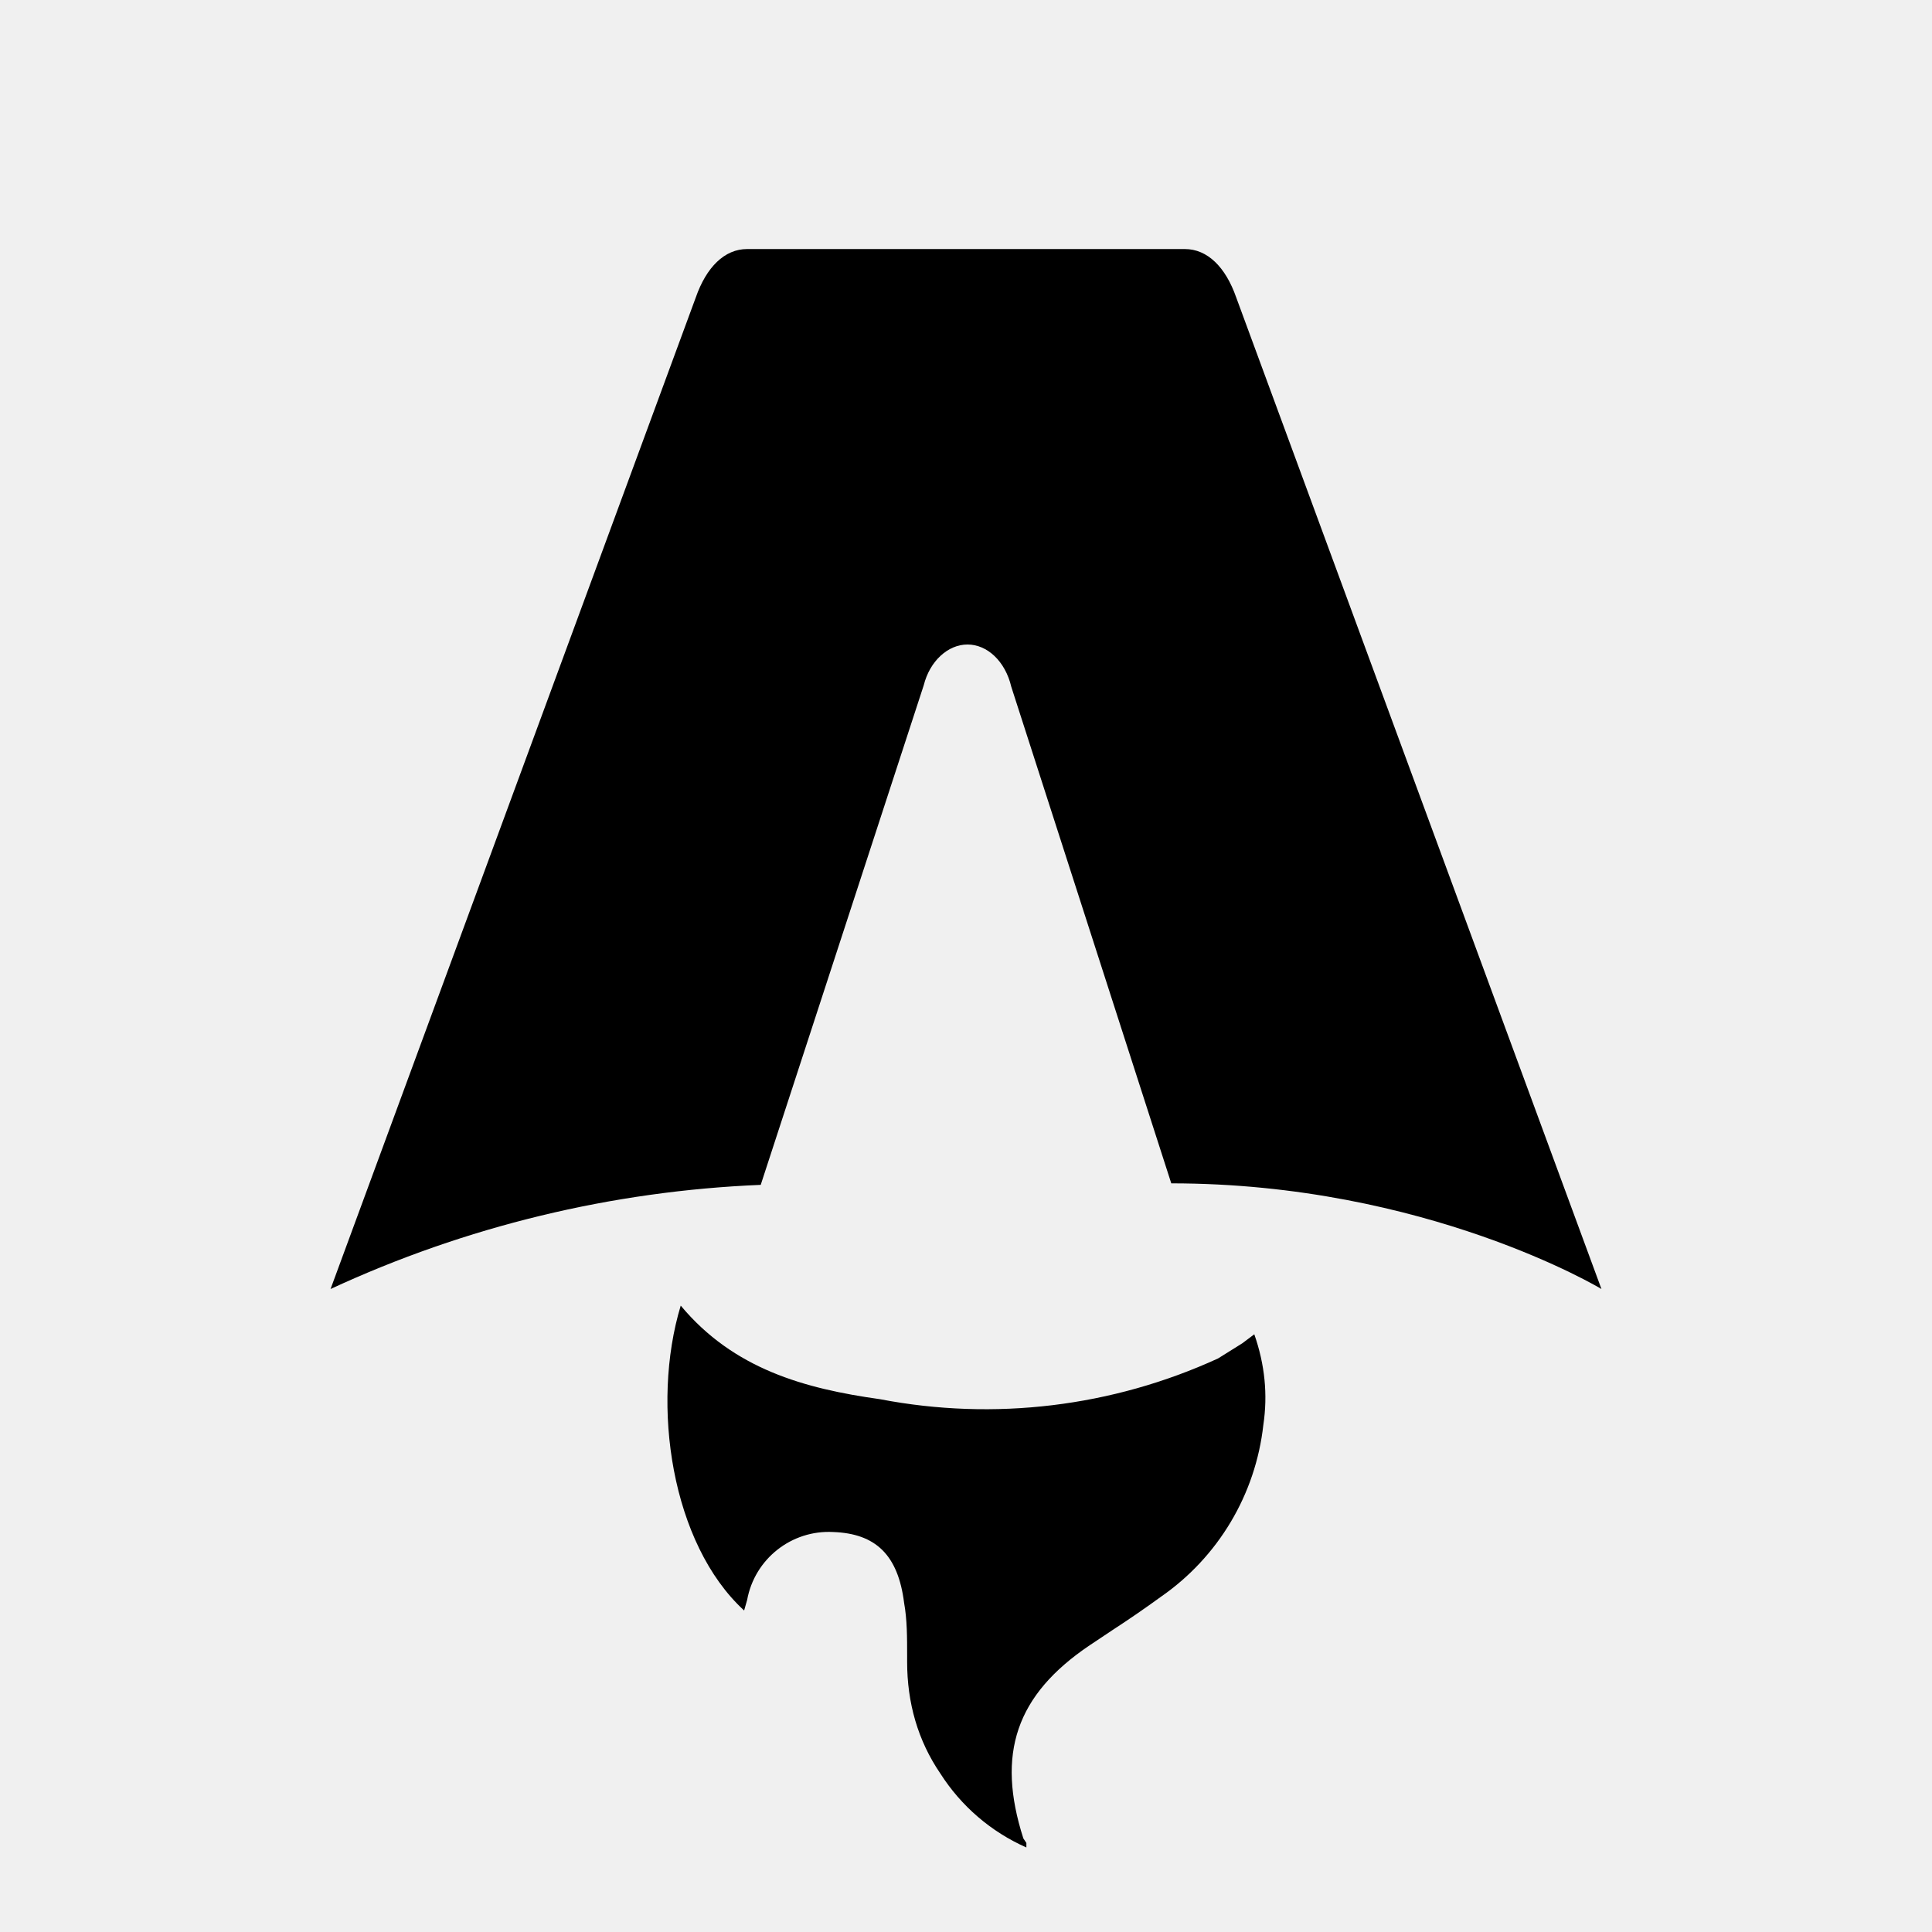
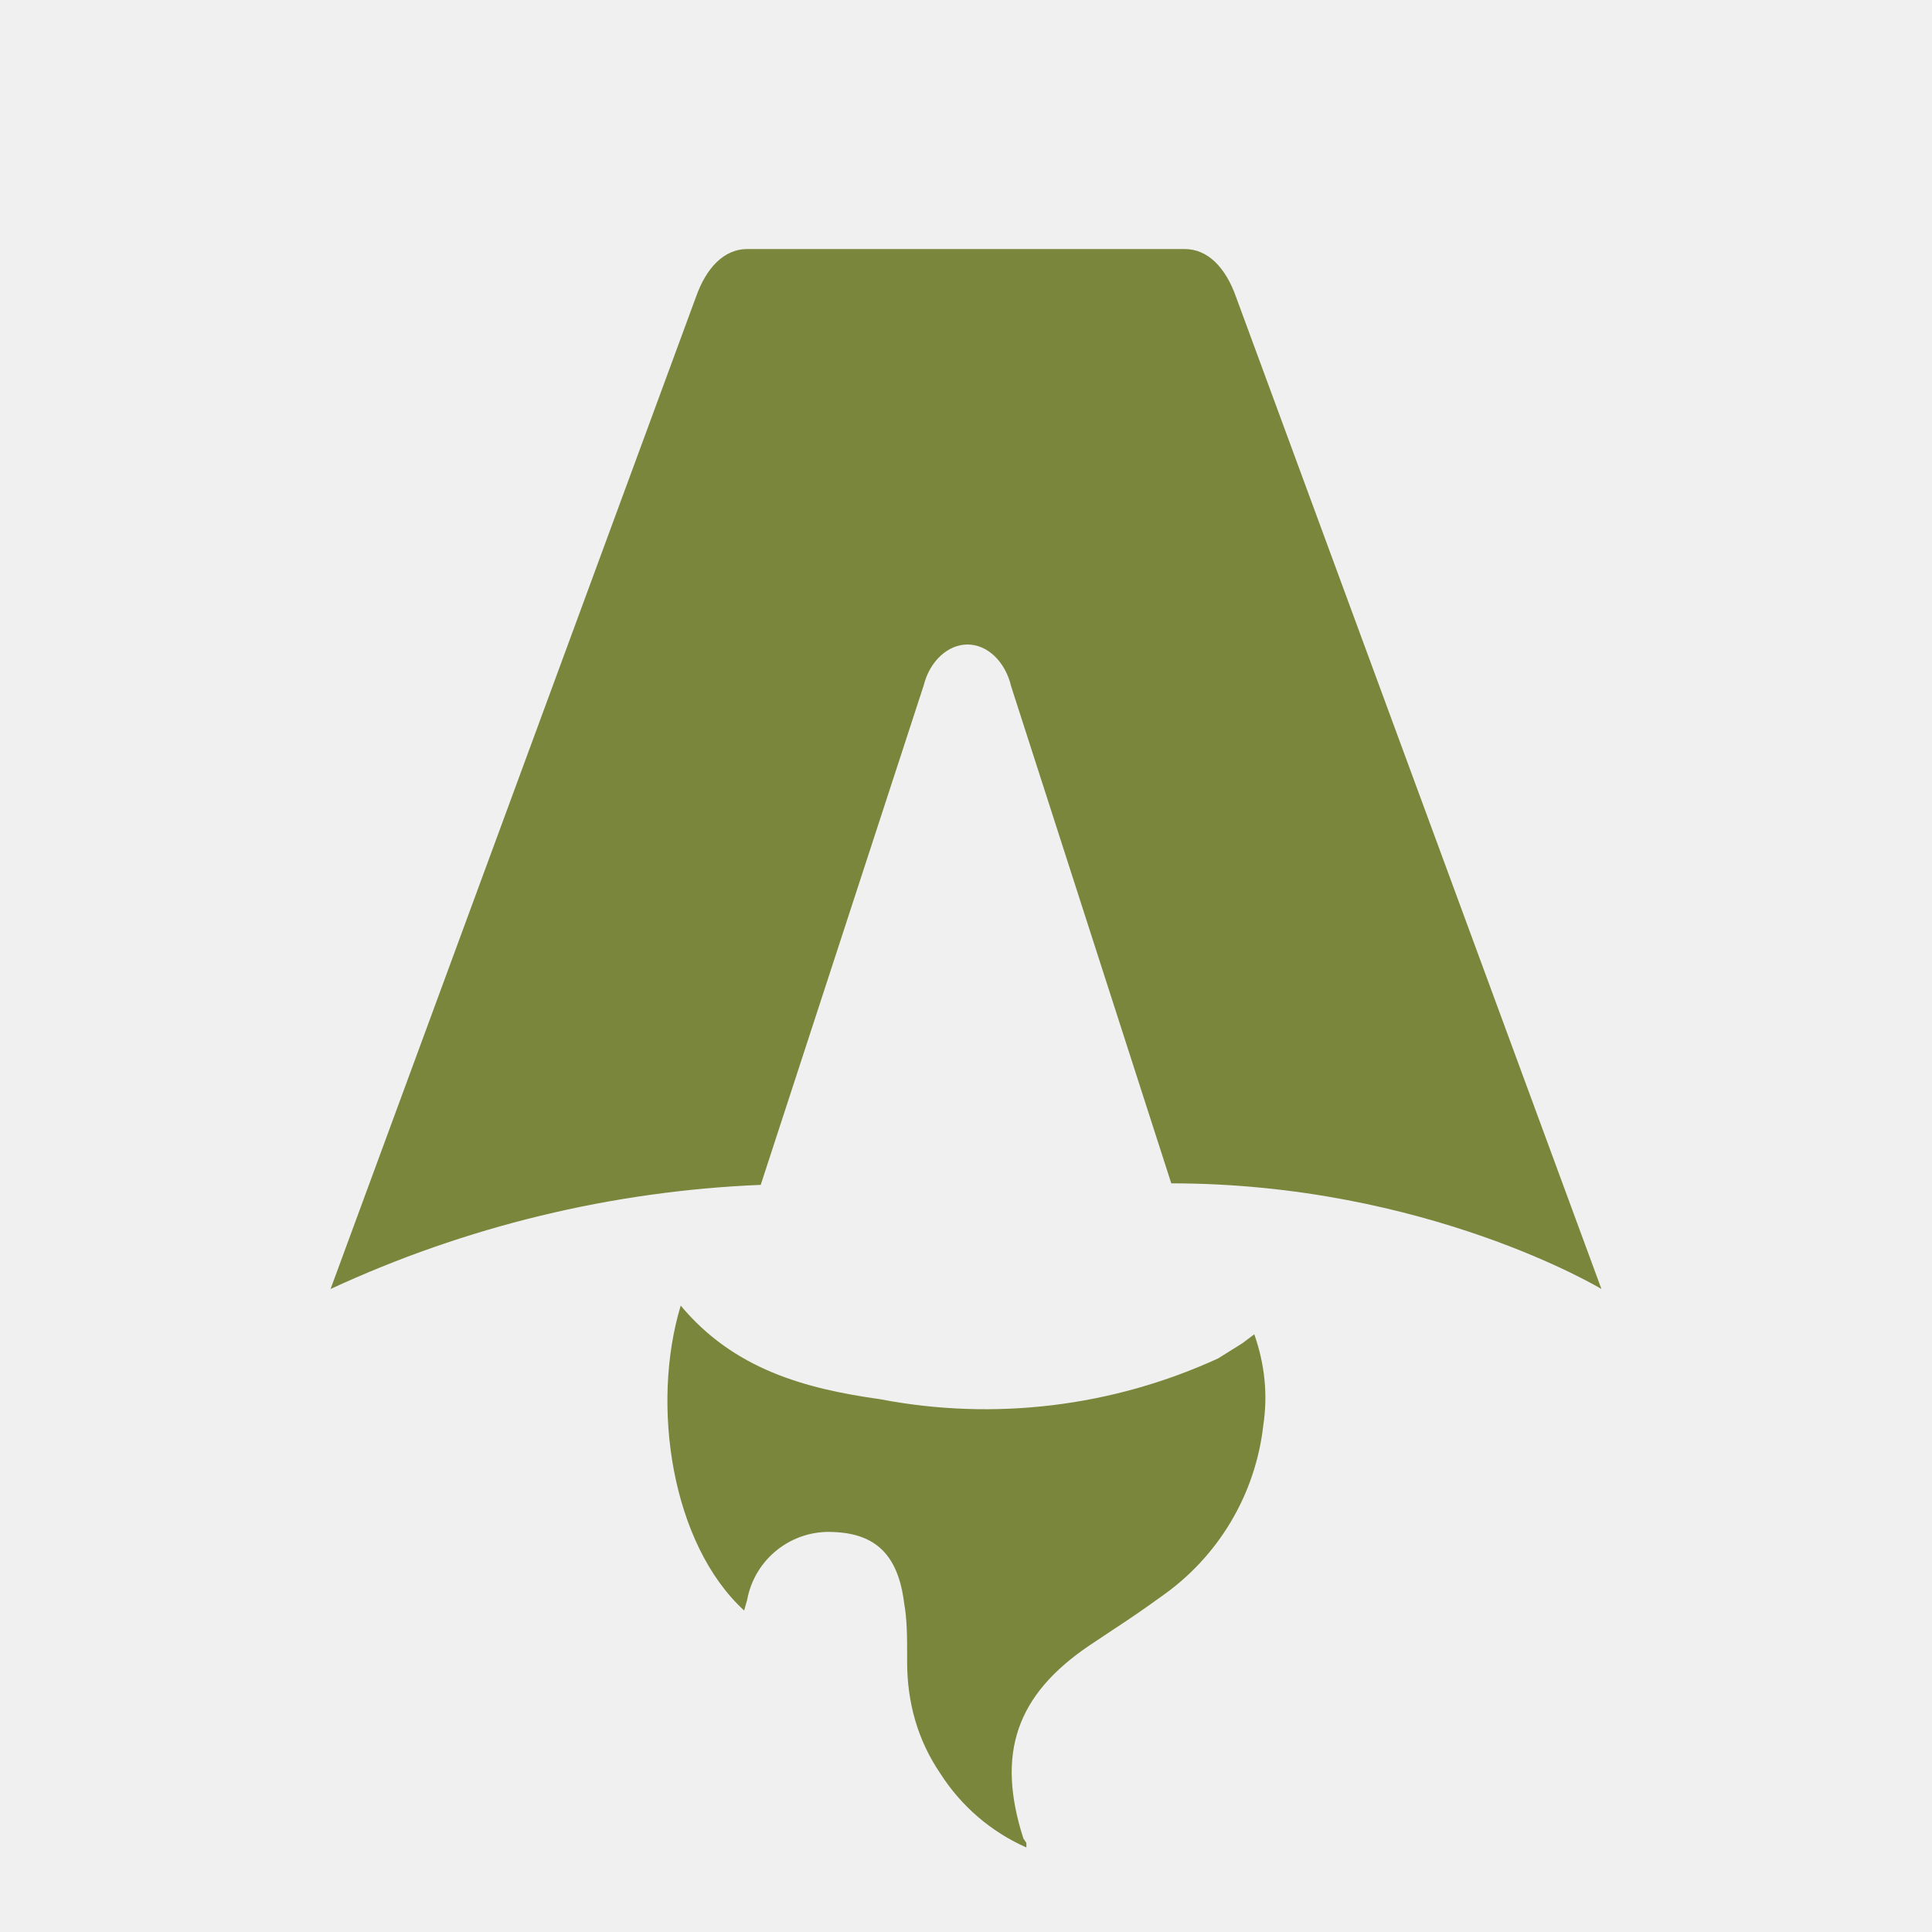
<svg xmlns="http://www.w3.org/2000/svg" fill="none" viewBox="0 0 128 128">
  <path d="M50.4 78.5a75.1 75.1 0 0 0-28.5 6.9l24.2-65.7c.7-2 1.9-3.2 3.4-3.2h29c1.5 0 2.7 1.2 3.4 3.2l24.2 65.7s-11.6-7-28.5-7L67 45.5c-.4-1.7-1.6-2.8-2.9-2.8-1.3 0-2.5 1.1-2.9 2.7L50.4 78.5Zm-1.1 28.2Zm-4.2-20.2c-2 6.6-.6 15.8 4.2 20.2a17.5 17.5 0 0 1 .2-.7 5.5 5.5 0 0 1 5.7-4.5c2.8.1 4.3 1.5 4.7 4.7.2 1.1.2 2.3.2 3.5v.4c0 2.7.7 5.2 2.2 7.4a13 13 0 0 0 5.7 4.9v-.3l-.2-.3c-1.8-5.6-.5-9.5 4.4-12.8l1.5-1a73 73 0 0 0 3.2-2.2 16 16 0 0 0 6.8-11.4c.3-2 .1-4-.6-6l-.8.6-1.6 1a37 37 0 0 1-22.4 2.7c-5-.7-9.7-2-13.2-6.2Z" />
  <style>
-         path { fill: #000; }
+         path { fill: #79863c; }
        @media (prefers-color-scheme: dark) {
-             path { fill: #FFF; }
+             path { fill: #79863c; }
        }
    </style>
</svg>
